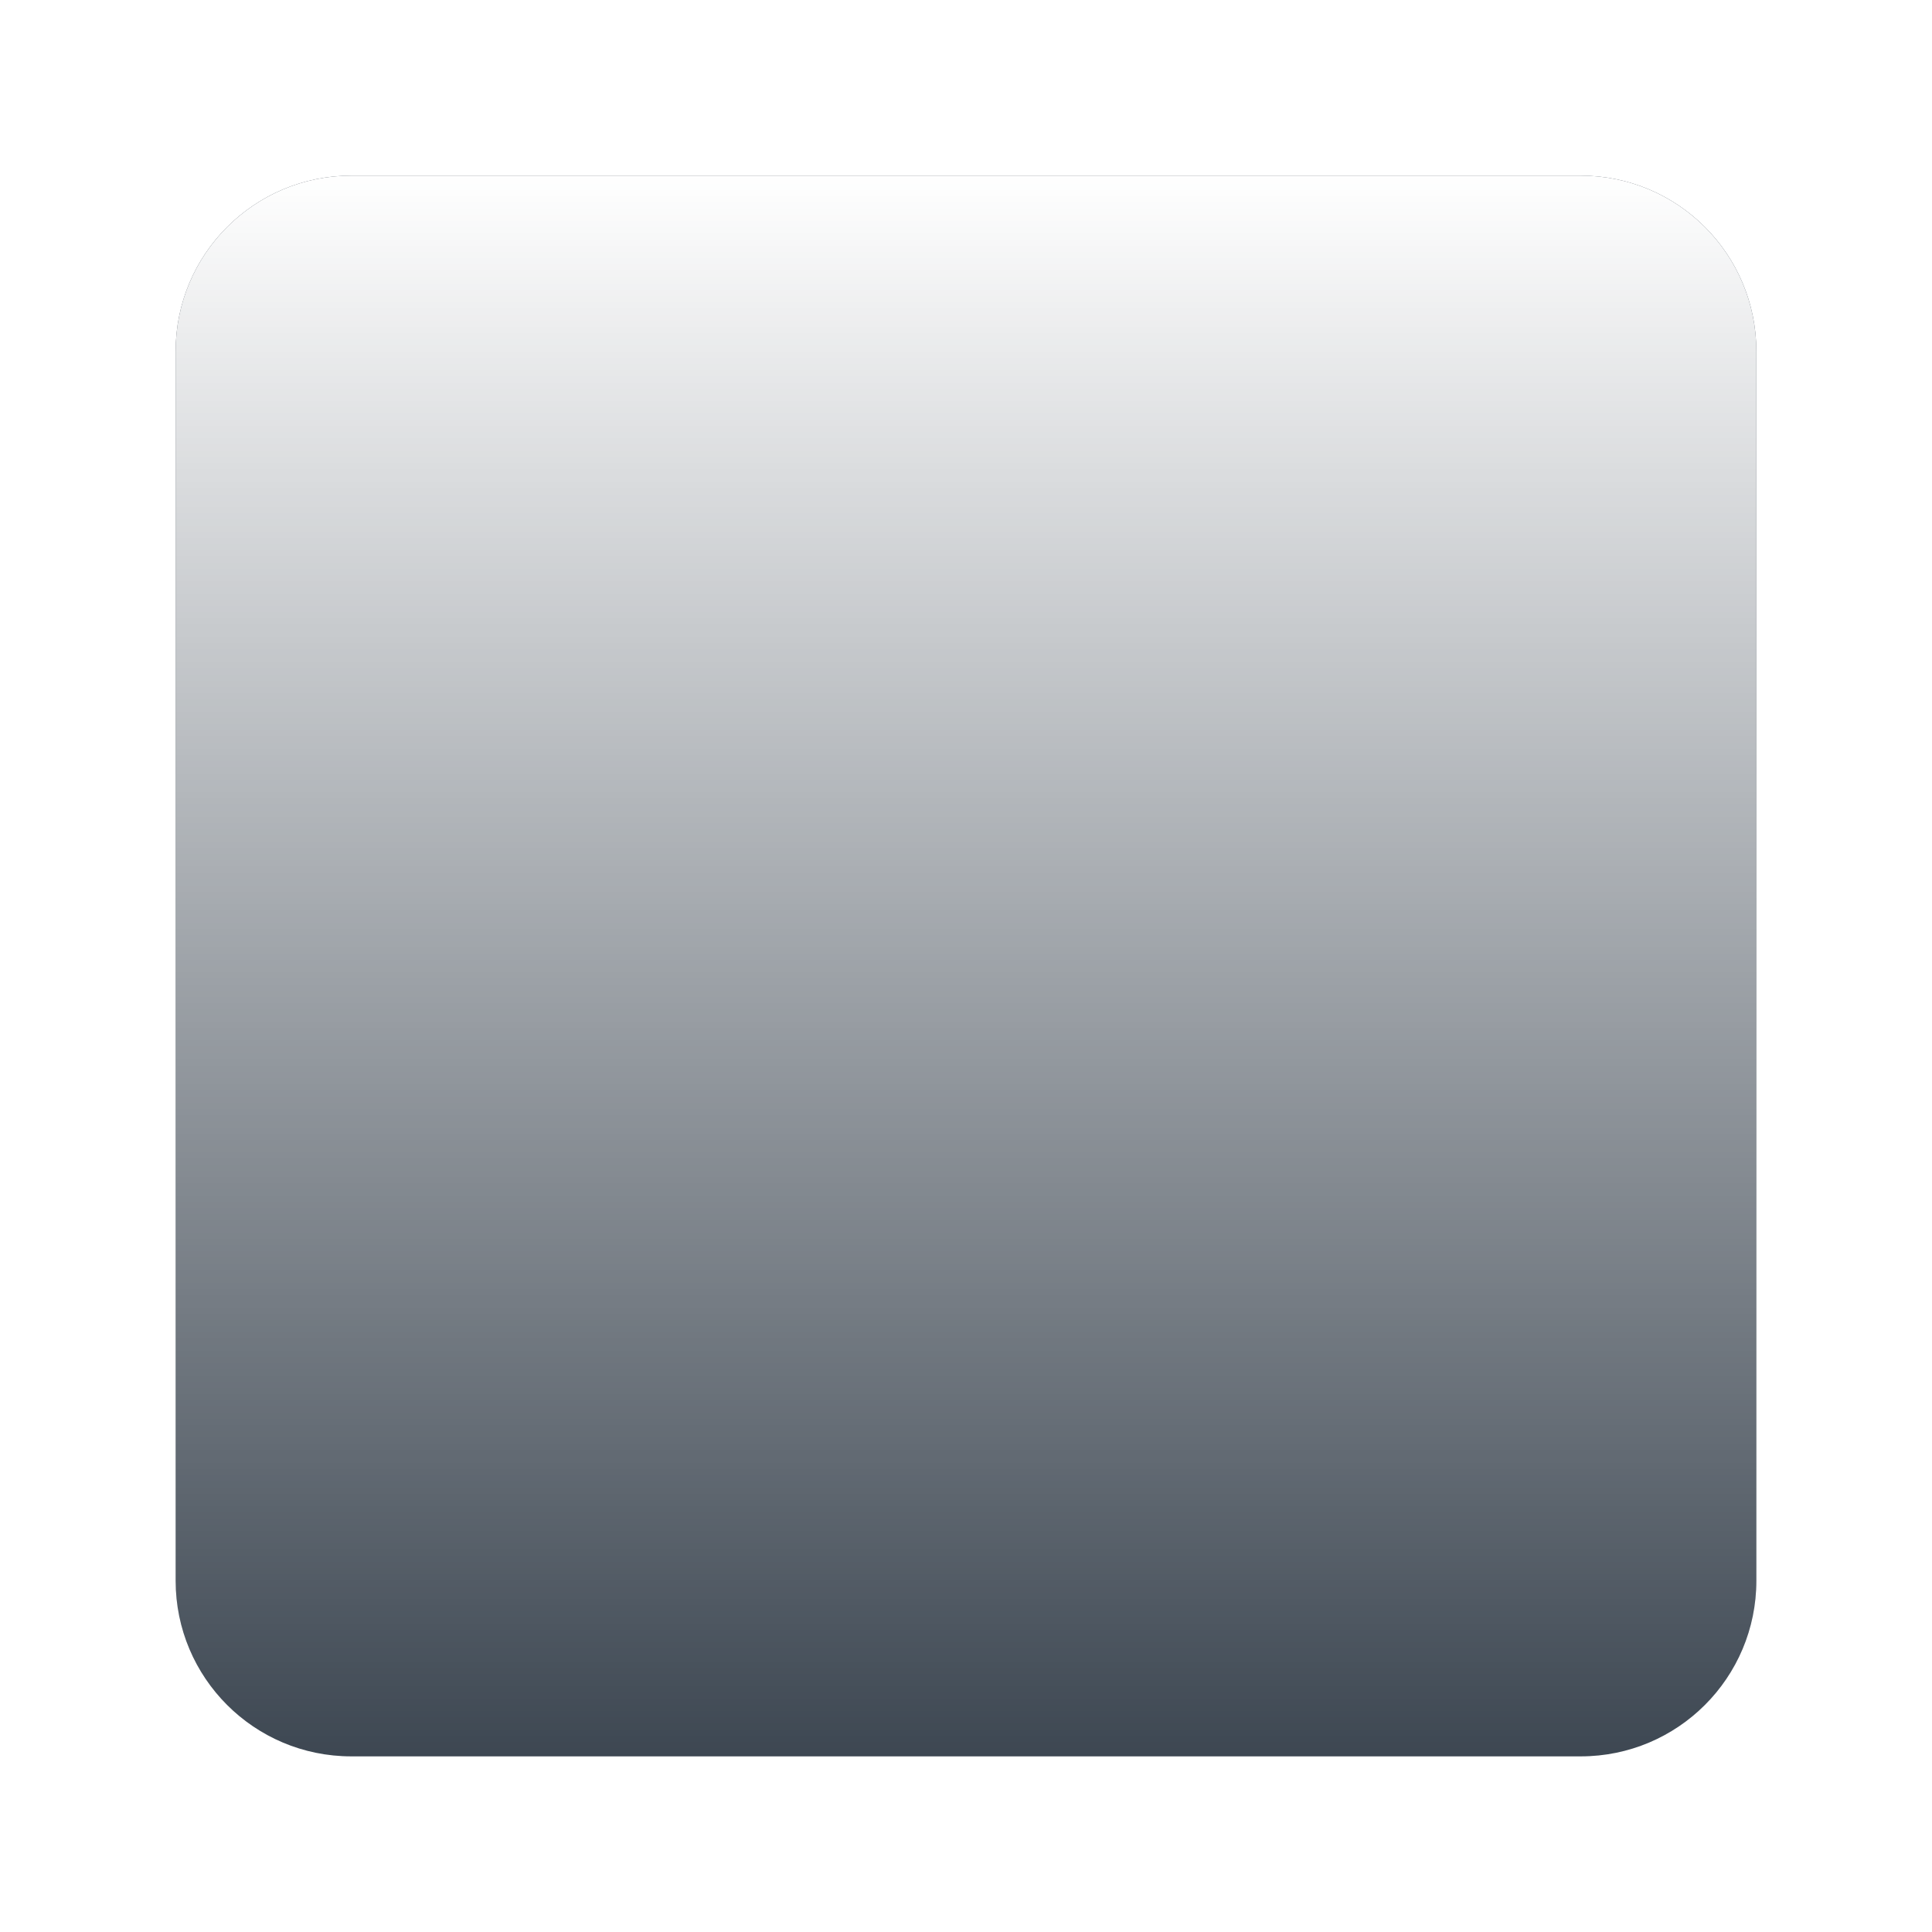
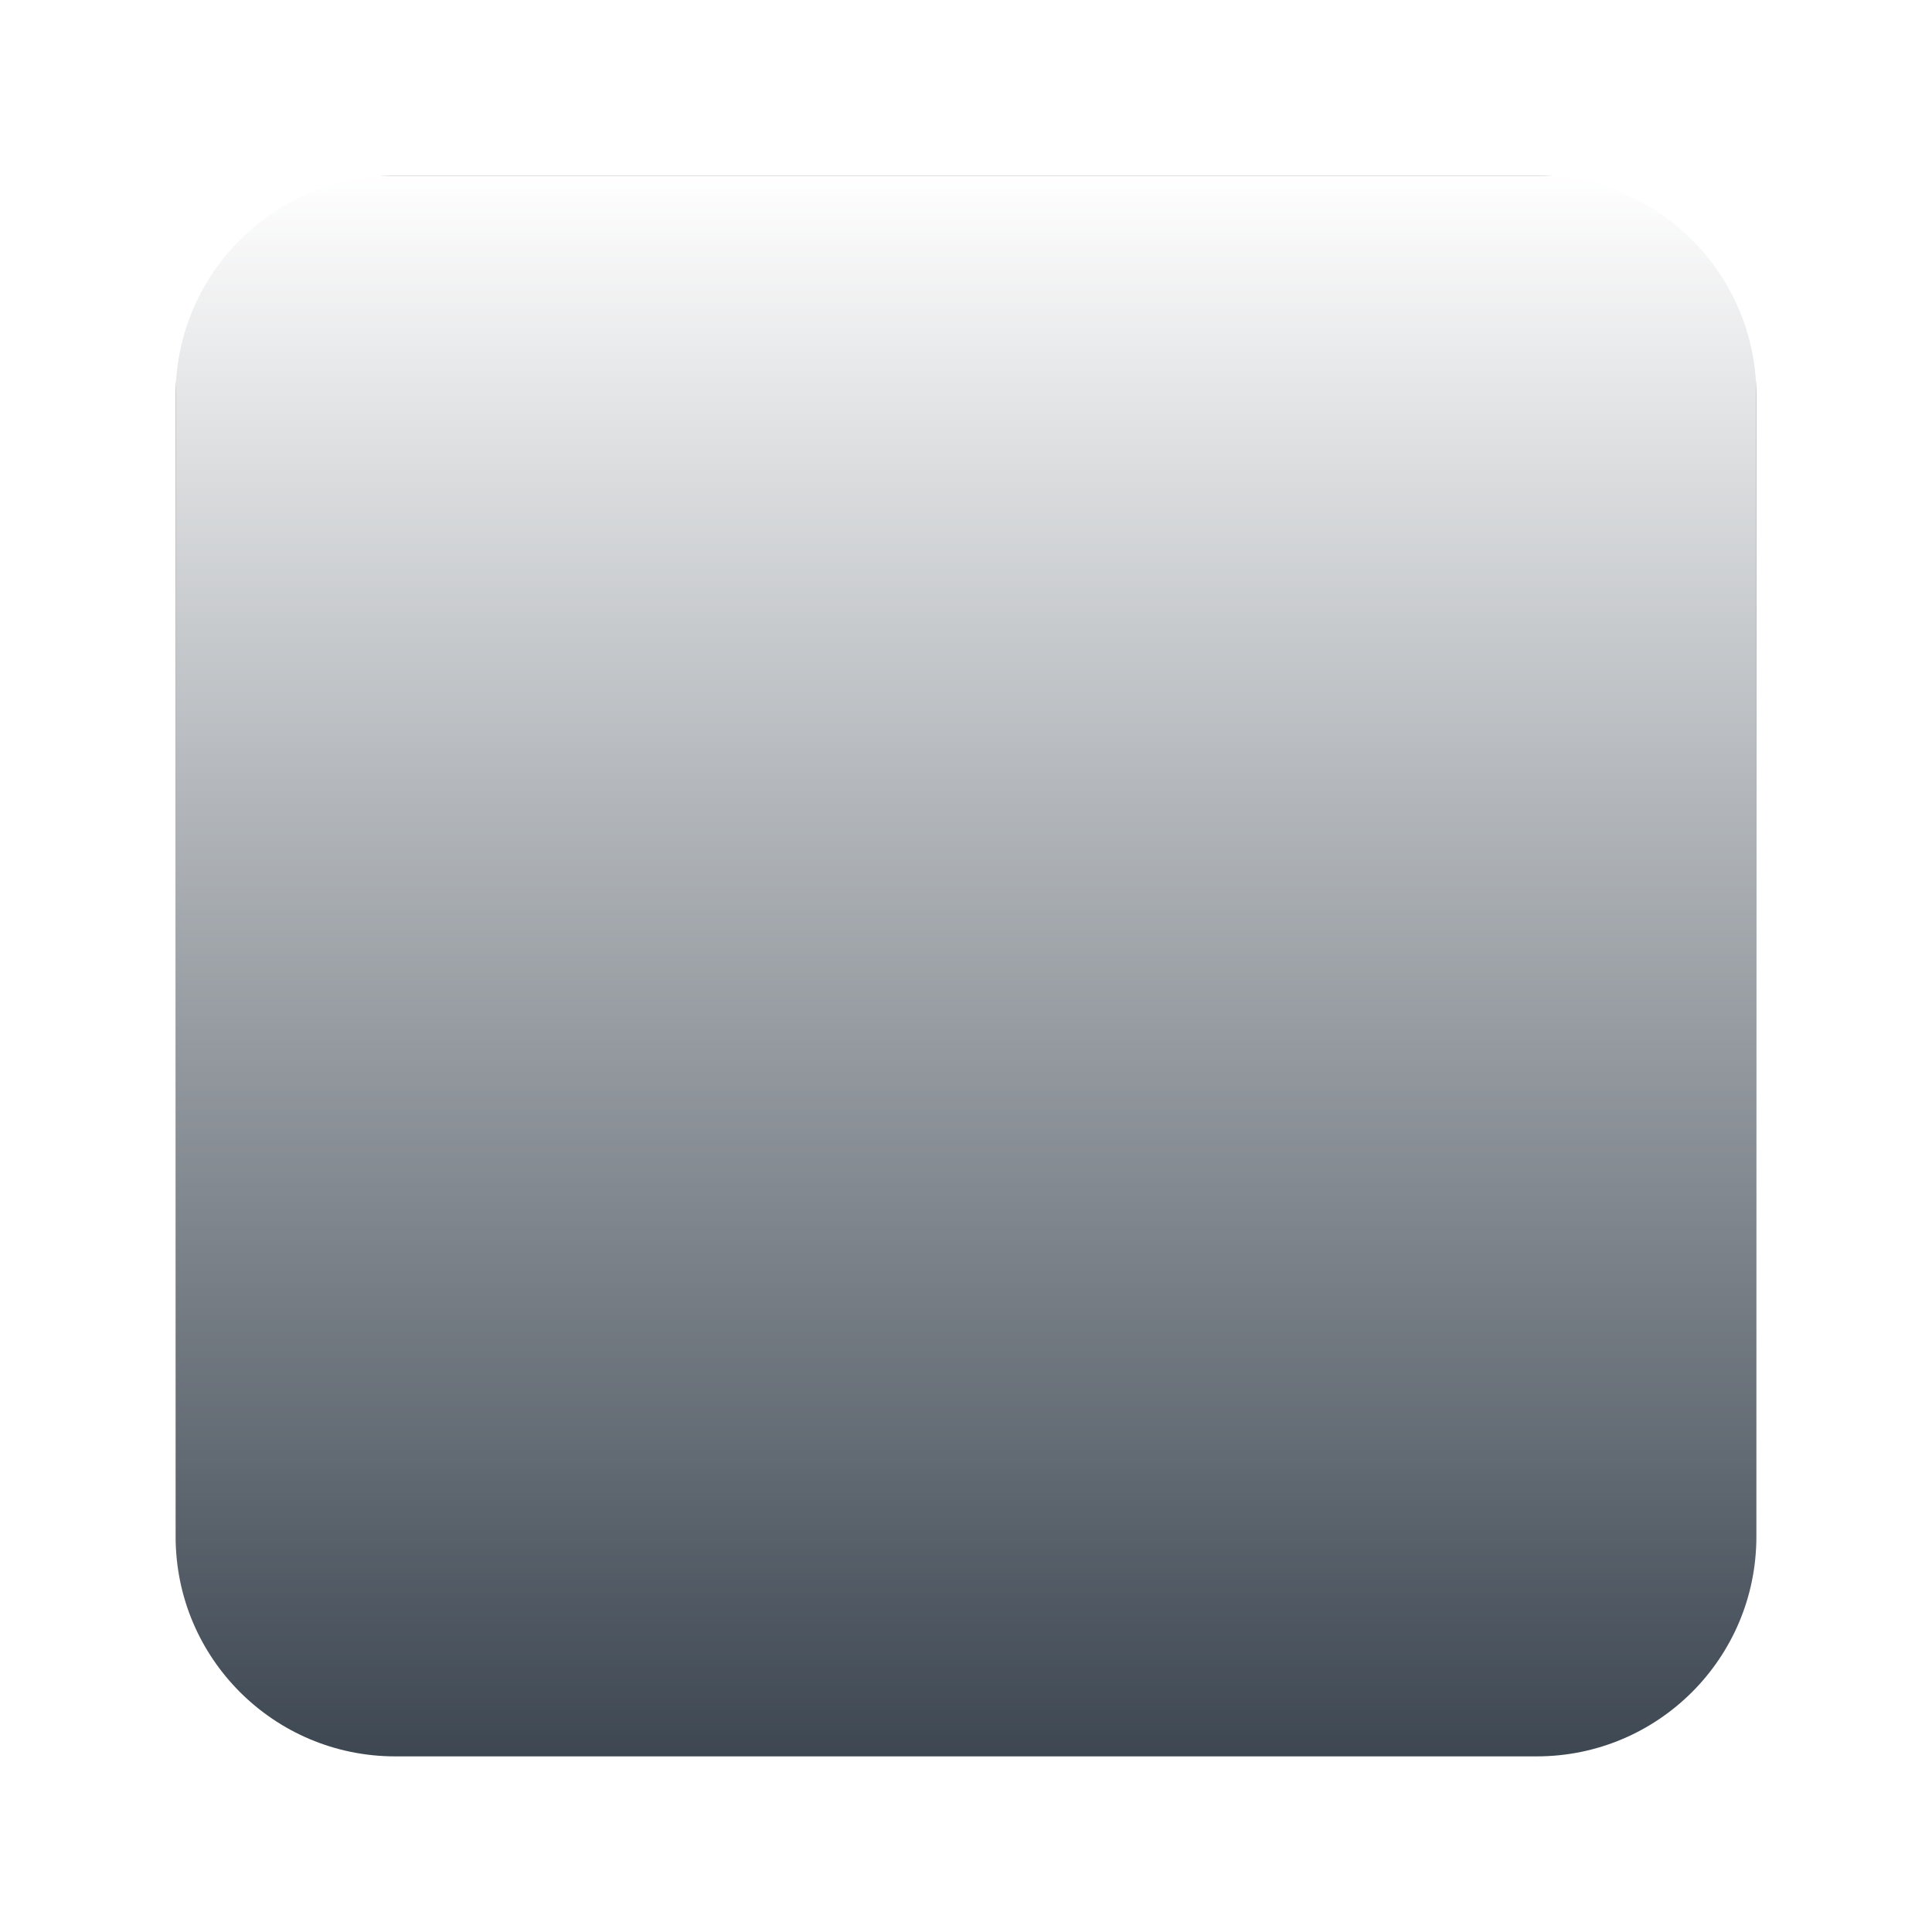
<svg xmlns="http://www.w3.org/2000/svg" width="22px" height="22px" viewBox="0 0 22 22" version="1.1">
  <defs>
    <linearGradient x1="50%" y1="0%" x2="50%" y2="100%" id="linearGradient-1">
      <stop stop-color="#FFFFFF" offset="0%" />
      <stop stop-color="#FFFFFF" stop-opacity="0" offset="100%" />
    </linearGradient>
  </defs>
  <g id="22px" stroke="none" stroke-width="1" fill="none" fill-rule="evenodd">
    <g id="icon-fill-gradient-linear-22px">
-       <path d="M18,20 L4,20 C2.895,20 2,19.105 2,18 L2,4 C2,2.895 2.895,2 4,2 L18,2 C19.105,2 20,2.895 20,4 L20,18 C20,19.105 19.105,20 18,20" id="primary" fill="#3D4752" />
-       <path d="M18,20 L4,20 C2.895,20 2,19.105 2,18 L2,4 C2,2.895 2.895,2 4,2 L18,2 C19.105,2 20,2.895 20,4 L20,18 C20,19.105 19.105,20 18,20" id="overlay" fill="url(#linearGradient-1)" />
+       <rect id="primary" fill="#3D4752" x="2" y="2" width="18" height="18" rx="2.5" />
+       <rect id="overlay" fill="url(#linearGradient-1)" x="2" y="2" width="18" height="18" rx="2" />
    </g>
  </g>
</svg>
